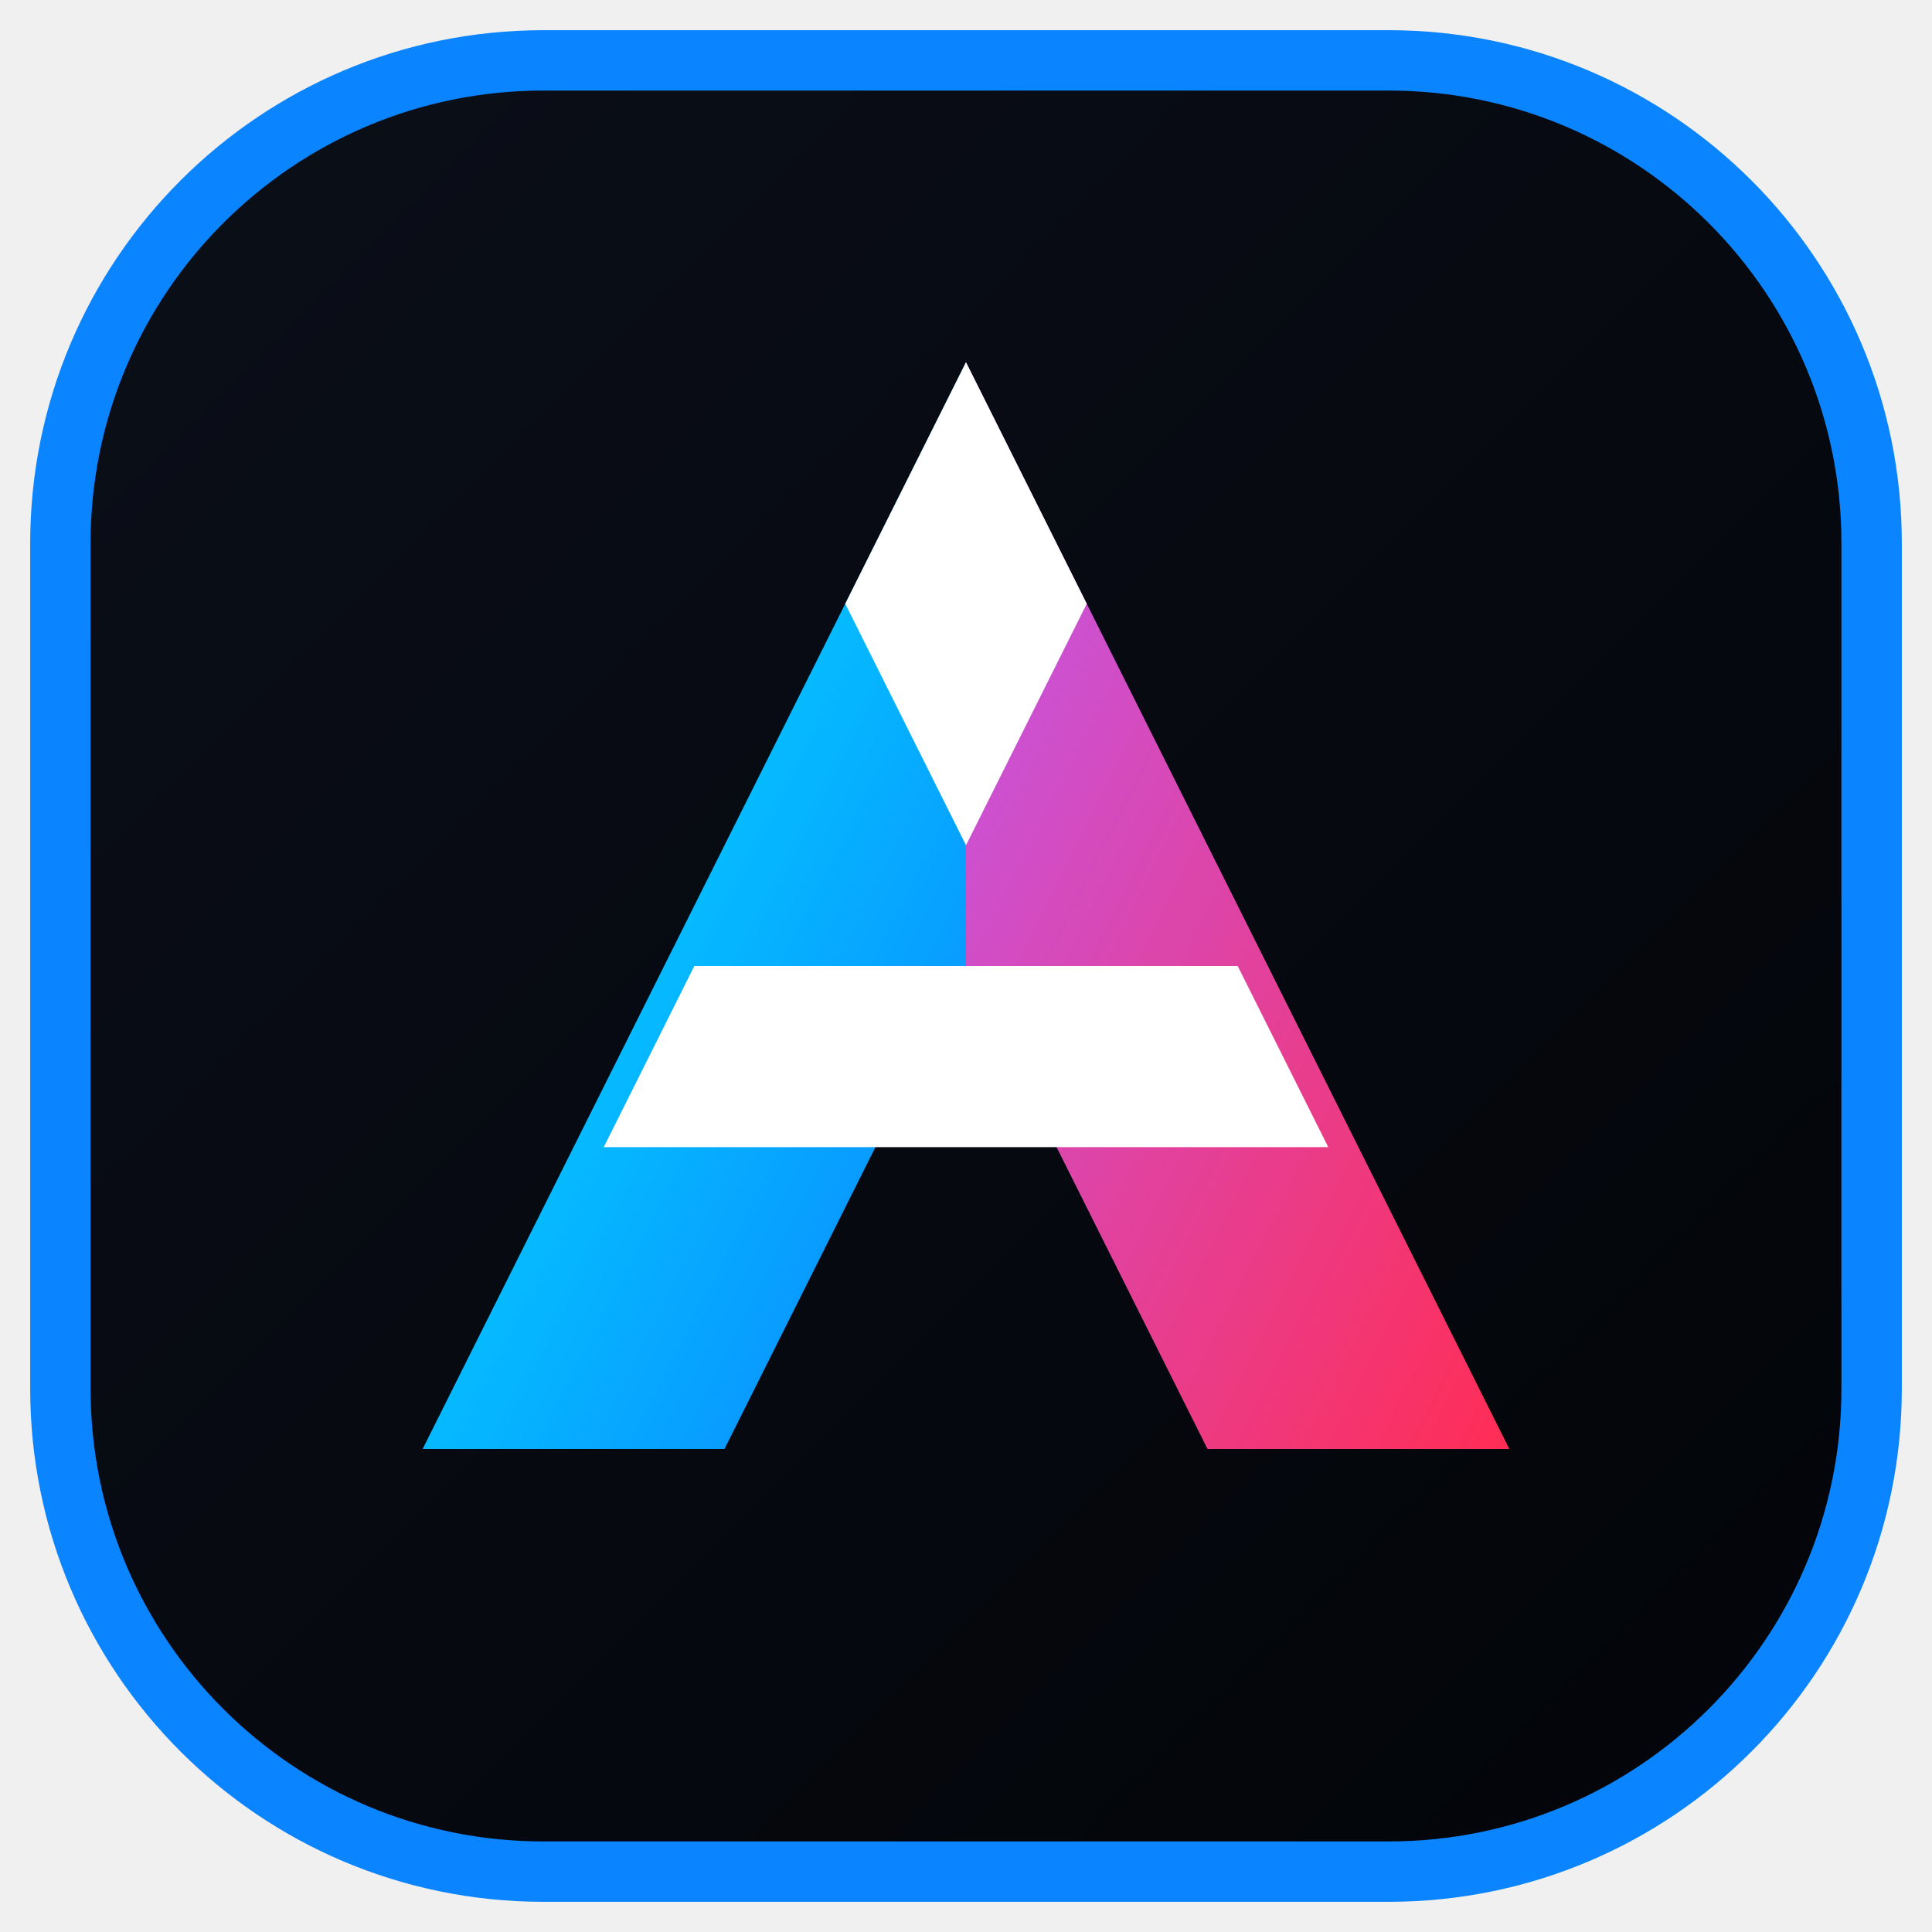
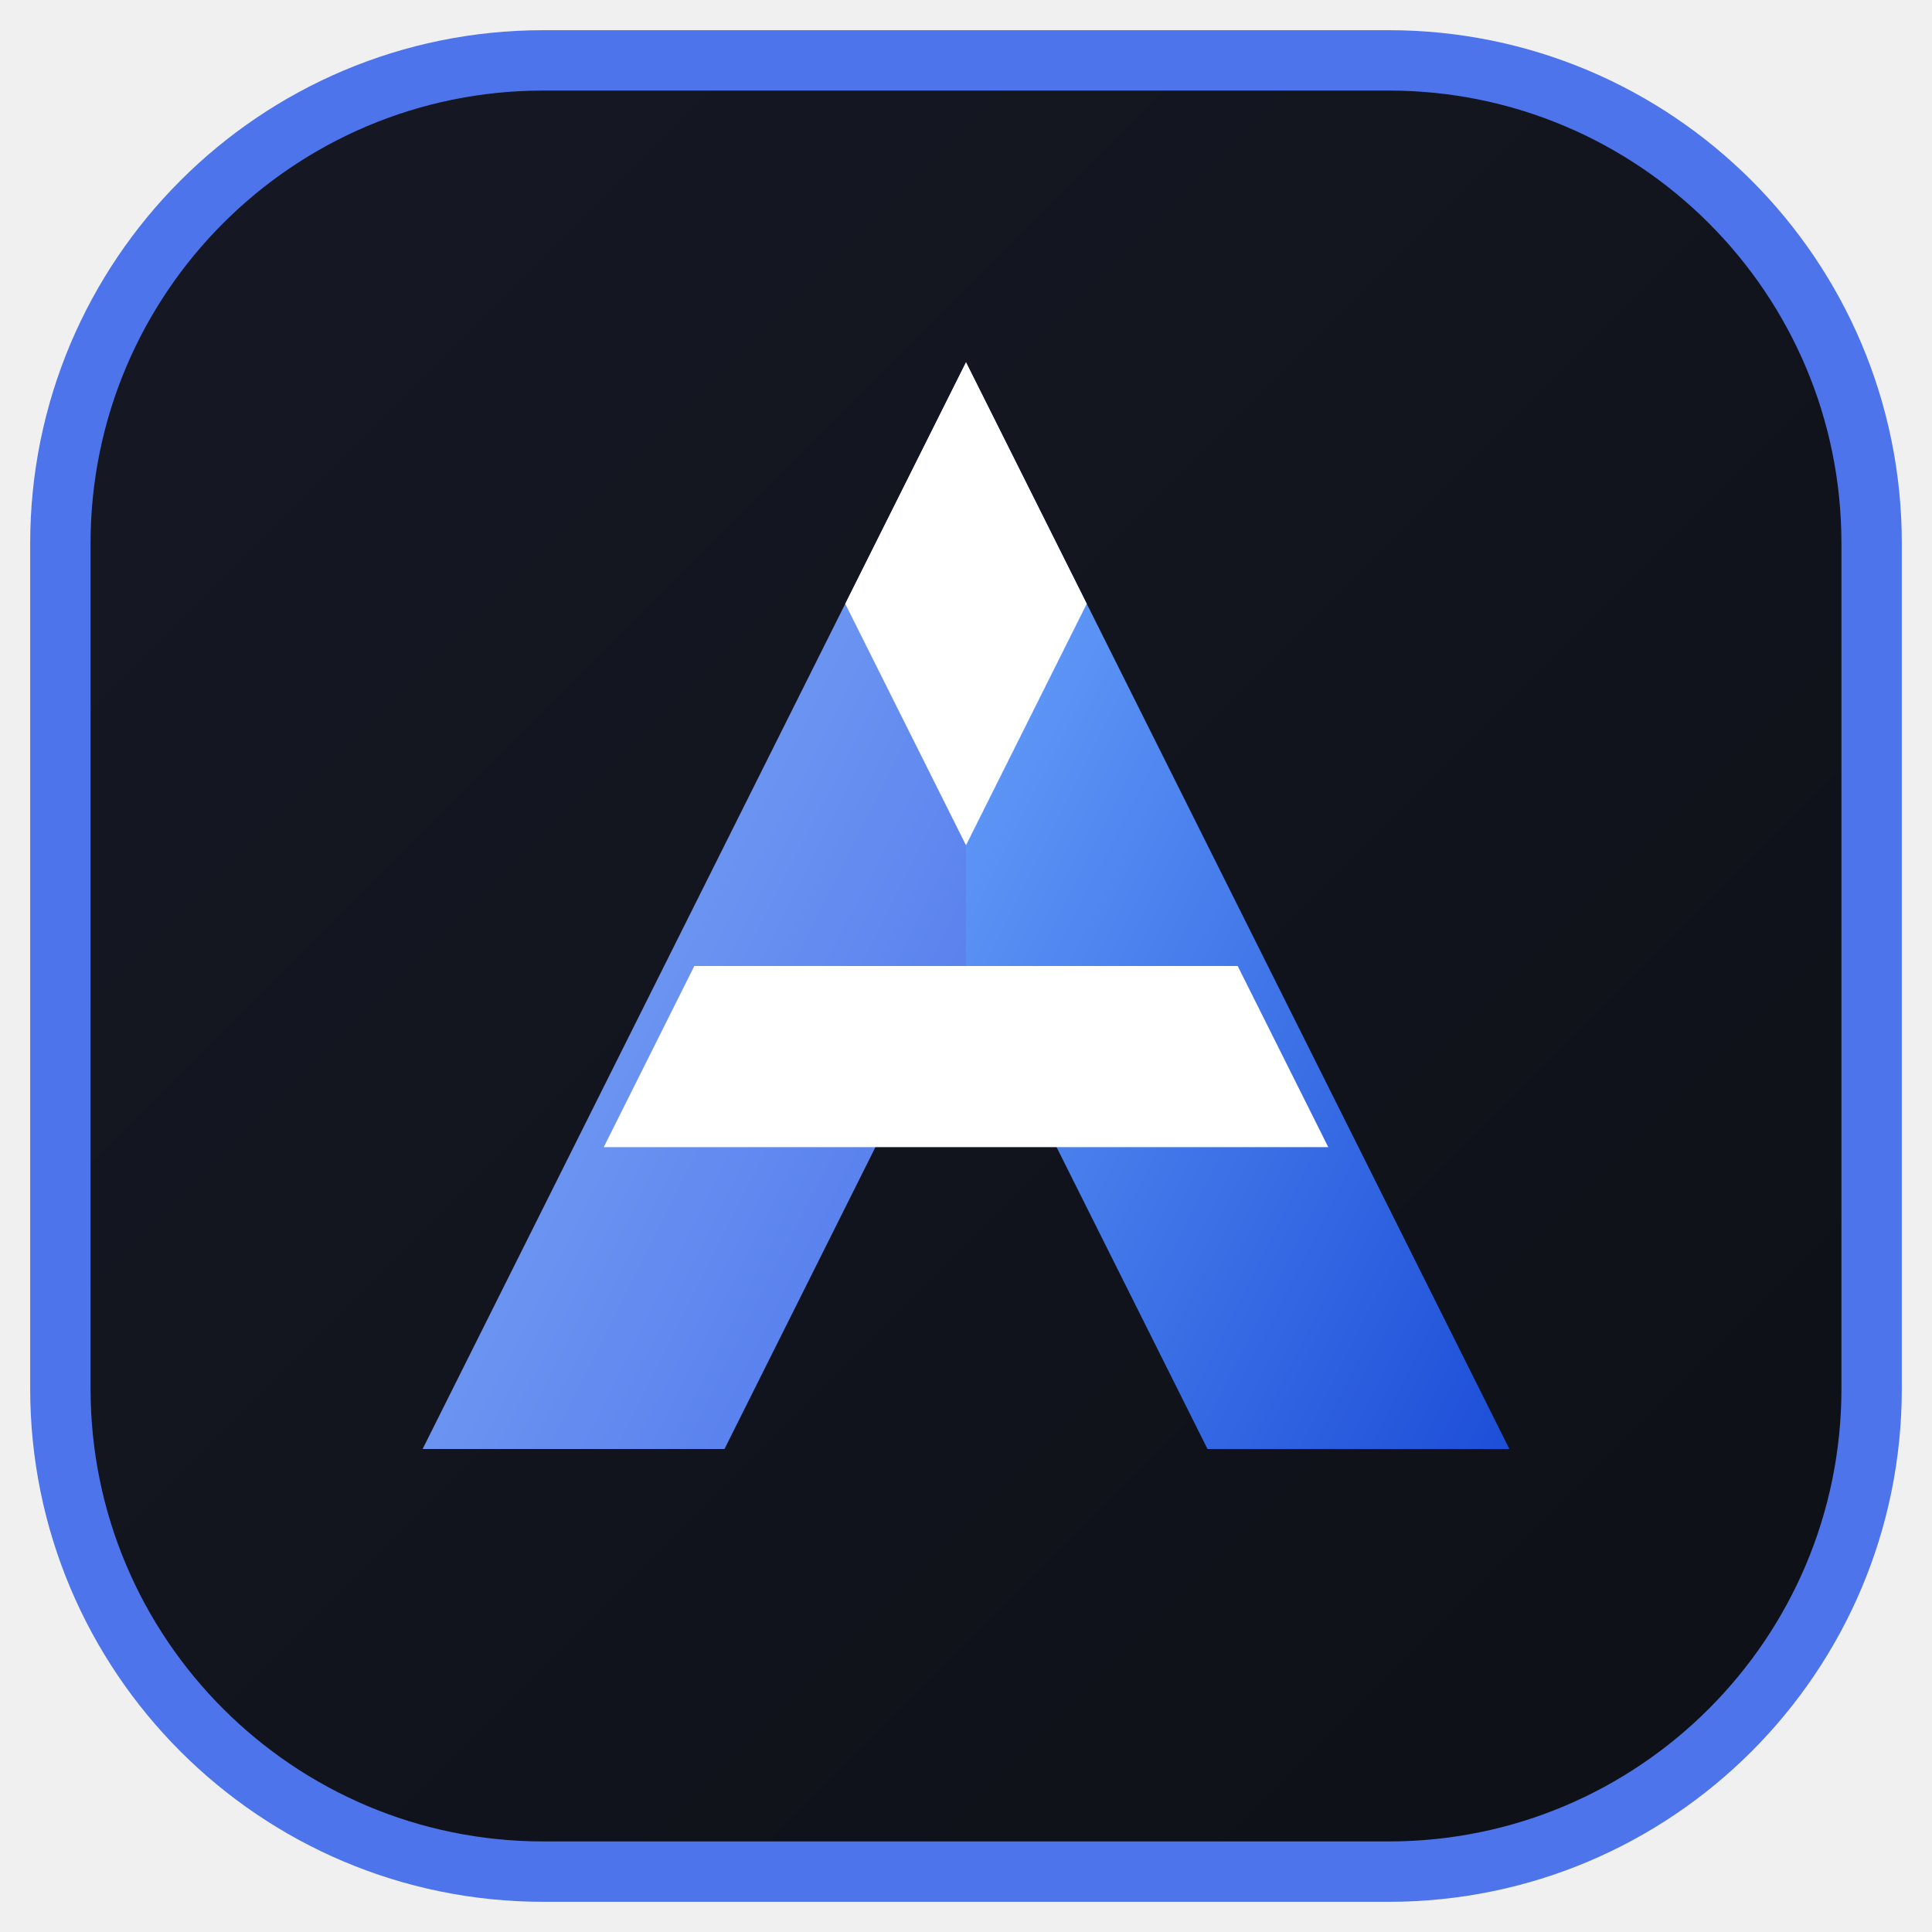
<svg xmlns="http://www.w3.org/2000/svg" viewBox="0 0 64 64" width="64" height="64">
  <defs>
    <linearGradient id="apexBg" x1="0%" y1="0%" x2="100%" y2="100%">
-       <stop offset="0%" stop-color="#0B0F19" />
-       <stop offset="100%" stop-color="#020408" />
+       <stop offset="0%" stop-color="#161824" />
+       <stop offset="100%" stop-color="#0E1017" />
    </linearGradient>
    <linearGradient id="textWing" x1="0%" y1="0%" x2="100%" y2="100%">
-       <stop offset="0%" stop-color="#00F0FF" />
-       <stop offset="100%" stop-color="#0A84FF" />
+       <stop offset="0%" stop-color="#8AB4F8" />
+       <stop offset="100%" stop-color="#4D74EB" />
    </linearGradient>
    <linearGradient id="visWing" x1="0%" y1="0%" x2="100%" y2="100%">
-       <stop offset="0%" stop-color="#BF5AF2" />
-       <stop offset="100%" stop-color="#FF2D55" />
+       <stop offset="0%" stop-color="#6EA8FE" />
+       <stop offset="100%" stop-color="#1D4ED8" />
    </linearGradient>
  </defs>
-   <rect x="2" y="2" width="60" height="60" rx="16" fill="url(#apexBg)" stroke="#0A84FF" stroke-width="2" />
+   <rect x="2" y="2" width="60" height="60" rx="16" fill="url(#apexBg)" stroke="#4D74EB" stroke-width="2" />
  <polygon points="32,12 14,48 24,48 32,32" fill="url(#textWing)" />
  <polygon points="32,12 50,48 40,48 32,32" fill="url(#visWing)" />
  <polygon points="20,38 44,38 41,32 23,32" fill="#FFFFFF" />
  <polygon points="32,12 36,20 32,28 28,20" fill="#FFFFFF" />
</svg>
